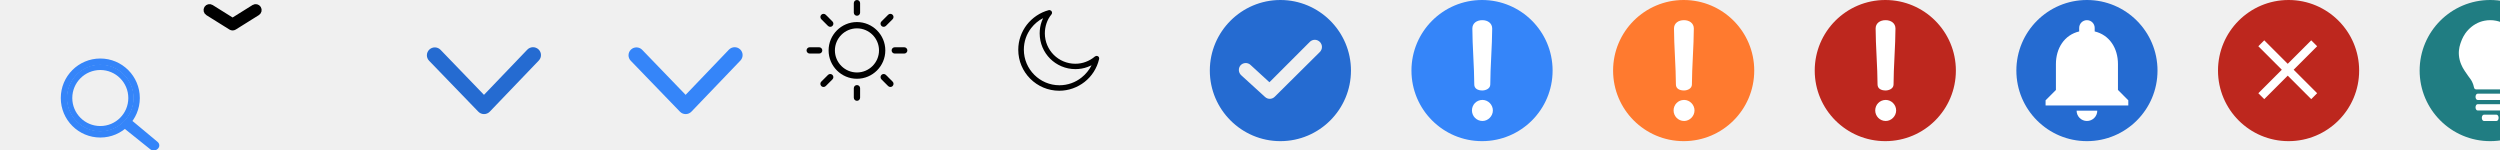
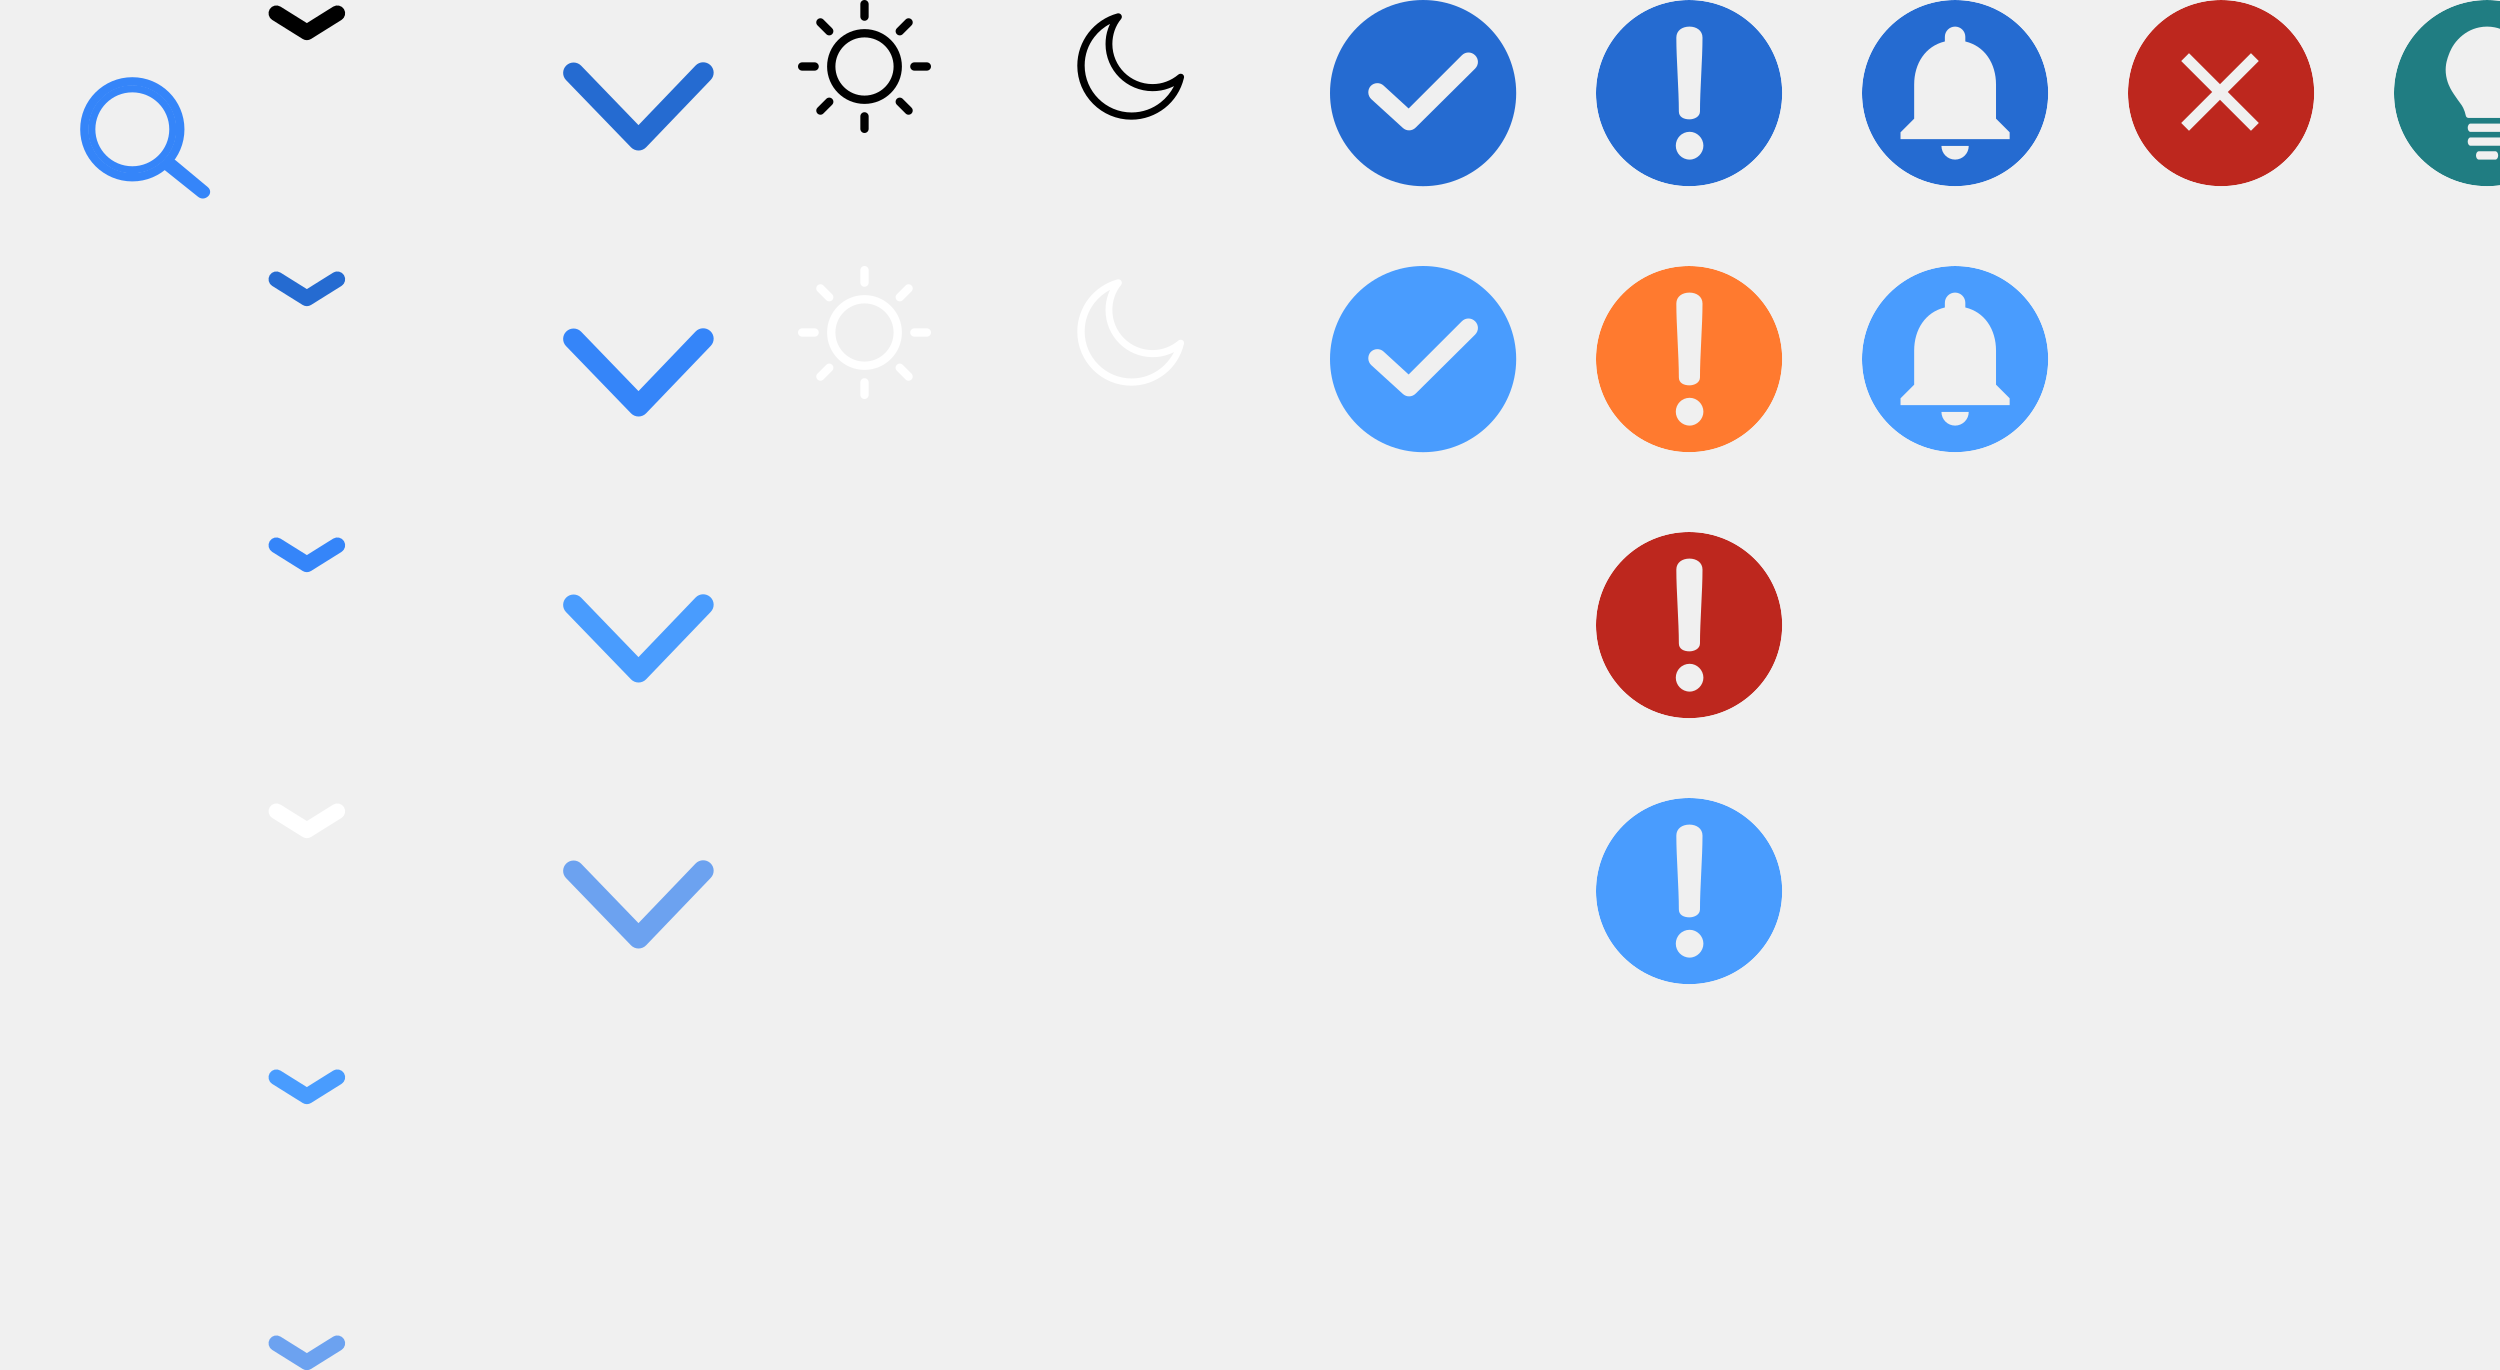
<svg xmlns="http://www.w3.org/2000/svg" xmlns:xlink="http://www.w3.org/1999/xlink" id="icon-sprite" version="1.1" xml:space="preserve">
  <defs>
+     <mask id="exclamation-mask">
+       <circle cx="14" cy="14" r="14" mask="url(#exclamation)" fill="white" />
+       <path d="M14.062 4C12.95 4 12.081 4.597 12.081 5.655C12.081 8.885 12.461 13.525 12.461 16.754C12.461 17.596 13.194 17.948 14.062 17.948C14.714 17.948 15.636 17.596 15.636 16.754C15.636 13.525 16.016 8.885 16.016 5.655C16.016 4.597 15.121 4 14.062 4Z" fill="black" />
+       <path d="M14.09 19.821C12.896 19.821 12 20.771 12 21.91C12 23.023 12.896 24 14.09 24C15.202 24 16.152 23.023 16.152 21.91C16.152 20.771 15.202 19.821 14.09 19.821Z" fill="black" />
+     </mask>
+     <mask id="bell-mask">
+       <circle cx="14" cy="14" r="14" fill="white" />
+       <path d="M14 24C15.133 24 16.051 23.082 16.051 21.949H11.949C11.949 23.082 12.867 24 14 24Z" fill="black" />
+       <path d="M20.154 17.846V12.718C20.154 9.564 18.477 6.933 15.538 6.236V5.538C15.538 4.687 14.851 4 14 4C13.149 4 12.461 4.687 12.461 5.538V6.236C9.523 6.933 7.846 9.564 7.846 12.718V17.846L5.795 19.898V20.923H22.205V19.898L20.154 17.846Z" fill="black" />
+     </mask>
+     <mask id="x-mask">
+       <circle cx="14" cy="14" r="14" fill="white" />
+       <path d="M19.667 9.175L18.492 8L13.833 12.658L9.175 8L8 9.175L12.658 13.833L8 18.492L9.175 19.667L13.833 15.008L18.492 19.667L19.667 18.492L15.008 13.833L19.667 9.175Z" fill="black" />
+     </mask>
+     <mask id="bulb-mask">
+       <circle cx="14" cy="14" r="14" fill="white" />
+       <path d="M16.497 18.584H11.503C11.273 18.584 11.086 18.863 11.086 19.209C11.086 19.553 11.273 19.834 11.503 19.834H16.497C16.727 19.834 16.914 19.553 16.914 19.209C16.914 18.863 16.727 18.584 16.497 18.584Z" fill="black" />
+       <path d="M16.497 20.667H11.503C11.273 20.667 11.086 20.947 11.086 21.292C11.086 21.637 11.273 21.917 11.503 21.917H16.497C16.727 21.917 16.914 21.637 16.914 21.292C16.914 20.947 16.727 20.667 16.497 20.667Z" fill="black" />
+       <path d="M15.25 22.75H12.75C12.52 22.75 12.333 23.03 12.333 23.375C12.333 23.72 12.519 24 12.75 24H15.25C15.48 24 15.666 23.72 15.666 23.375C15.666 23.03 15.479 22.75 15.25 22.75Z" fill="black" />
+       <path d="M19.757 8.214C19.604 7.808 19.246 6.859 18.382 5.942C17.47 4.975 16.384 4.359 15.155 4.114C14.393 3.962 13.608 3.962 12.845 4.114C11.618 4.359 10.532 4.974 9.619 5.942C8.757 6.854 8.397 7.807 8.244 8.213C8.049 8.73 7.686 9.69 7.789 10.953C7.901 12.343 8.506 13.359 8.705 13.693C8.83 13.899 9.08 14.293 9.582 15.001C9.707 15.179 9.817 15.325 9.911 15.453C10.144 15.769 10.273 15.944 10.405 16.219C10.586 16.595 10.719 16.992 10.801 17.401C10.841 17.594 11.011 17.734 11.209 17.734H16.791C16.992 17.733 17.164 17.59 17.201 17.393C17.275 16.988 17.407 16.595 17.592 16.226C17.737 15.94 17.87 15.756 18.113 15.423C18.201 15.303 18.301 15.165 18.421 14.998C18.766 14.511 19.065 14.091 19.296 13.691C19.516 13.316 20.103 12.316 20.212 10.953C20.311 9.687 19.951 8.729 19.757 8.214Z" fill="black" />
+     </mask>
+     <g id="menu-chevron">
+       <path fill-rule="evenodd" clip-rule="evenodd" d="M6.371 5.226C6.232 5.313 6.055 5.313 5.915 5.226L1.332 2.362C1.131 2.236 1.07 1.971 1.195 1.77C1.321 1.568 1.586 1.507 1.788 1.633L6.143 4.355L10.499 1.633C10.7 1.507 10.965 1.568 11.091 1.77C11.217 1.971 11.155 2.236 10.954 2.362L6.371 5.226Z" stroke-width="1.5" stroke-linecap="round" stroke-linejoin="round" />
+     </g>
    <g id="chevron">
      <path fill-rule="evenodd" clip-rule="evenodd" d="M26.829 9.797C27.459 10.393 27.483 11.383 26.883 12.009L17.161 22.149C16.866 22.457 16.458 22.632 16.03 22.634C15.601 22.636 15.191 22.465 14.893 22.16L5.129 12.056C4.522 11.437 4.537 10.447 5.16 9.844C5.784 9.242 6.78 9.256 7.386 9.875L16.01 18.814L24.602 9.851C25.202 9.225 26.199 9.202 26.829 9.797Z" />
    </g>
-     <g id="exclamation">
-       <circle cx="14" cy="14" r="14" />
-       <path d="M14.062 4C12.95 4 12.081 4.597 12.081 5.655C12.081 8.885 12.461 13.525 12.461 16.754C12.461 17.596 13.194 17.948 14.062 17.948C14.714 17.948 15.636 17.596 15.636 16.754C15.636 13.525 16.016 8.885 16.016 5.655C16.016 4.597 15.121 4 14.062 4Z" fill="white" />
-       <path d="M14.09 19.821C12.896 19.821 12 20.771 12 21.91C12 23.023 12.896 24 14.09 24C15.202 24 16.152 23.023 16.152 21.91C16.152 20.771 15.202 19.821 14.09 19.821Z" fill="white" />
+     <g id="exclamation-circle">
+       <circle cx="14" cy="14" r="14" mask="url(#exclamation-mask)" />
+     </g>
+     <g id="sun">
+       <path id="Vector" d="M10 15.625C6.898 15.625 4.375 13.102 4.375 10C4.375 6.898 6.898 4.375 10 4.375C13.102 4.375 15.625 6.898 15.625 10C15.625 13.102 13.102 15.625 10 15.625ZM10 5.625C7.588 5.625 5.625 7.588 5.625 10C5.625 12.412 7.588 14.375 10 14.375C12.412 14.375 14.375 12.412 14.375 10C14.375 7.588 12.412 5.625 10 5.625Z" />
+       <path id="Vector_2" d="M10 3.125C9.655 3.125 9.375 2.845 9.375 2.5V0.625C9.375 0.28 9.655 0 10 0C10.345 0 10.625 0.28 10.625 0.625V2.5C10.625 2.845 10.345 3.125 10 3.125Z" />
+       <path id="Vector_3" d="M10 20C9.655 20 9.375 19.72 9.375 19.375V17.5C9.375 17.155 9.655 16.875 10 16.875C10.345 16.875 10.625 17.155 10.625 17.5V19.375C10.625 19.72 10.345 20 10 20Z" />
+       <path id="Vector_4" d="M19.375 10.625H17.5C17.155 10.625 16.875 10.345 16.875 10C16.875 9.655 17.155 9.375 17.5 9.375H19.375C19.72 9.375 20 9.655 20 10C20 10.345 19.72 10.625 19.375 10.625Z" />
+       <path id="Vector_5" d="M2.5 10.625H0.625C0.28 10.625 0 10.345 0 10C0 9.655 0.28 9.375 0.625 9.375H2.5C2.845 9.375 3.125 9.655 3.125 10C3.125 10.345 2.845 10.625 2.5 10.625Z" />
+       <path id="Vector_6" d="M15.303 5.322C14.752 5.322 14.467 4.65 14.861 4.255L16.187 2.929C16.431 2.685 16.827 2.685 17.071 2.929C17.315 3.173 17.315 3.569 17.071 3.813L15.745 5.139C15.623 5.261 15.463 5.322 15.303 5.322Z" />
+       <path id="Vector_7" d="M3.371 17.254C2.819 17.254 2.534 16.582 2.929 16.187L4.255 14.861C4.499 14.617 4.895 14.617 5.139 14.861C5.383 15.105 5.383 15.501 5.139 15.745L3.813 17.071C3.691 17.193 3.531 17.254 3.371 17.254Z" />
+       <path id="Vector_8" d="M16.629 17.254C16.469 17.254 16.309 17.193 16.187 17.071L14.861 15.745C14.617 15.501 14.617 15.105 14.861 14.861C15.105 14.617 15.501 14.617 15.745 14.861L17.071 16.187C17.466 16.582 17.181 17.254 16.629 17.254Z" />
+       <path id="Vector_9" d="M4.696 5.322C4.536 5.322 4.377 5.261 4.255 5.139L2.929 3.813C2.685 3.569 2.685 3.173 2.929 2.929C3.173 2.685 3.568 2.685 3.813 2.929L5.138 4.255C5.533 4.65 5.248 5.322 4.696 5.322Z" />
+     </g>
+     <g id="moon">
+       <path id="Vector" d="M17.677 11.106C17.512 11.065 17.348 11.106 17.205 11.208C16.671 11.66 16.055 12.029 15.378 12.275C14.742 12.521 14.045 12.645 13.306 12.645C11.644 12.645 10.126 11.967 9.038 10.88C7.95 9.792 7.273 8.274 7.273 6.612C7.273 5.914 7.396 5.237 7.602 4.622C7.827 3.965 8.156 3.37 8.587 2.857C8.771 2.631 8.73 2.303 8.505 2.118C8.361 2.016 8.197 1.975 8.033 2.016C6.288 2.488 4.77 3.534 3.683 4.929C2.636 6.304 2 8.007 2 9.874C2 12.111 2.903 14.142 4.38 15.62C5.858 17.097 7.889 18 10.126 18C12.013 18 13.757 17.343 15.153 16.256C16.569 15.148 17.594 13.568 18.025 11.762C18.128 11.454 17.964 11.167 17.677 11.106ZM14.537 15.394C13.347 16.338 11.829 16.913 10.166 16.913C8.217 16.913 6.453 16.112 5.18 14.84C3.908 13.568 3.108 11.803 3.108 9.854C3.108 8.233 3.642 6.756 4.565 5.566C5.201 4.745 6.001 4.068 6.925 3.596C6.822 3.821 6.719 4.047 6.637 4.293C6.371 5.032 6.247 5.812 6.247 6.632C6.247 8.582 7.048 10.367 8.32 11.639C9.592 12.911 11.377 13.711 13.326 13.711C14.188 13.711 15.009 13.568 15.768 13.281C16.035 13.178 16.302 13.075 16.548 12.952C16.055 13.896 15.378 14.738 14.537 15.394Z" />
+     </g>
+     <g id="circle-check">
+       <path d="M14 0C6.281 0 0 6.281 0 14C0 21.719 6.281 28 14 28C21.719 28 28 21.719 28 14C28 6.281 21.719 0 14 0ZM21.825 10.316L12.877 19.193C12.351 19.719 11.509 19.754 10.947 19.228L6.211 14.912C5.649 14.386 5.614 13.509 6.105 12.947C6.632 12.386 7.509 12.351 8.07 12.877L11.825 16.316L19.825 8.316C20.386 7.754 21.263 7.754 21.825 8.316C22.386 8.877 22.386 9.754 21.825 10.316Z" />
    </g>
  </defs>
  <view id="search" viewBox="8 7 28 28" />
-   <view id="menu-chevron" viewBox="40 0 12 7" />
-   <view id="chevron-blue" viewBox="80 0 32 32" />
-   <view id="chevron-blue-light" viewBox="120 0 32 32" />
-   <view id="sun" viewBox="160 0 20 20" />
-   <view id="moon" viewBox="200 0 20 20" />
-   <view id="circle-check" viewBox="240 0 28 28" />
-   <view id="circle-exclamation-blue" viewBox="280 0 28 28" />
-   <view id="circle-exclamation-orange" viewBox="320 0 28 28" />
-   <view id="circle-exclamation-red" viewBox="360 0 28 28" />
-   <view id="circle-bell" viewBox="400 0 28 28" />
-   <view id="circle-x" viewBox="440 0 28 28" />
-   <view id="circle-bulb" viewBox="480 0 28 28" />
+   <view id="menu-chevron-default-lt" viewBox="40 0 12 7" />
+   <view id="menu-chevron-blue-lt" viewBox="40 40 12 7" />
+   <view id="menu-chevron-blue-light-lt" viewBox="40 80 12 7" />
+   <view id="menu-chevron-default-dt" viewBox="40 120 12 7" />
+   <view id="menu-chevron-blue-dt" viewBox="40 160 12 7" />
+   <view id="menu-chevron-blue-light-dt" viewBox="40 200 12 7" />
+   <view id="chevron-blue-lt" viewBox="80 0 32 32" />
+   <view id="chevron-blue-light-lt" viewBox="80 40 32 32" />
+   <view id="chevron-blue-dt" viewBox="80 80 32 32" />
+   <view id="chevron-blue-light-dt" viewBox="80 120 32 32" />
+   <view id="sun-lt" viewBox="120 0 20 20" />
+   <view id="sun-dt" viewBox="120 40 20 20" />
+   <view id="moon-lt" viewBox="160 0 20 20" />
+   <view id="moon-dt" viewBox="160 40 20 20" />
+   <view id="circle-check-lt" viewBox="200 0 28 28" />
+   <view id="circle-check-dt" viewBox="200 40 28 28" />
+   <view id="circle-exclamation-blue-lt" viewBox="240 0 28 28" />
+   <view id="circle-exclamation-orange" viewBox="240 40 28 28" />
+   <view id="circle-exclamation-red" viewBox="240 80 28 28" />
+   <view id="circle-exclamation-blue-dt" viewBox="240 120 28 28" />
+   <view id="circle-bell-lt" viewBox="280 0 28 28" />
+   <view id="circle-bell-dt" viewBox="280 40 28 28" />
+   <view id="circle-x" viewBox="320 0 28 28" />
+   <view id="circle-bulb" viewBox="360 0 28 28" />
  <g fill="#3585f9">
    <path fill-rule="evenodd" clip-rule="evenodd" d="M24.72 24.12C25.191 23.727 25.955 23.727 26.426 24.12L31.249 28.139C31.72 28.532 31.72 29.168 31.249 29.561C30.778 29.953 30.215 29.953 29.744 29.561L24.72 25.541C24.249 25.148 24.249 24.512 24.72 24.12Z" />
    <path fill-rule="evenodd" clip-rule="evenodd" d="M19.898 12.878C16.271 12.878 13.33 15.818 13.33 19.445C13.33 23.072 16.271 26.012 19.898 26.012C23.524 26.012 26.465 23.072 26.465 19.445C26.465 15.818 23.524 12.878 19.898 12.878ZM12.059 19.445C12.059 15.116 15.569 11.607 19.898 11.607C24.226 11.607 27.736 15.116 27.736 19.445C27.736 23.774 24.226 27.283 19.898 27.283C15.569 27.283 12.059 23.774 12.059 19.445Z" />
    <path fill-rule="evenodd" clip-rule="evenodd" d="M19.897 13.888C16.828 13.888 14.34 16.376 14.34 19.445C14.34 22.514 16.828 25.002 19.897 25.002C22.966 25.002 25.454 22.514 25.454 19.445C25.454 16.376 22.966 13.888 19.897 13.888ZM13.265 19.445C13.265 15.782 16.234 12.812 19.897 12.812C23.56 12.812 26.529 15.782 26.529 19.445C26.529 23.108 23.56 26.077 19.897 26.077C16.234 26.077 13.265 23.108 13.265 19.445Z" />
  </g>
  <g transform="translate(40, 0)">
-     <path fill-rule="evenodd" clip-rule="evenodd" d="M6.371 5.226C6.232 5.313 6.055 5.313 5.915 5.226L1.332 2.362C1.131 2.236 1.07 1.971 1.195 1.77C1.321 1.568 1.586 1.507 1.788 1.633L6.143 4.355L10.499 1.633C10.7 1.507 10.965 1.568 11.091 1.77C11.217 1.971 11.155 2.236 10.954 2.362L6.371 5.226Z" stroke="black" stroke-width="1.5" stroke-linecap="round" stroke-linejoin="round" />
+     <use xlink:href="#menu-chevron" stroke="black" />
+   </g>
+   <g transform="translate(40, 40)">
+     <use xlink:href="#menu-chevron" stroke="#256bd1" />
+   </g>
+   <g transform="translate(40, 80)">
+     <use xlink:href="#menu-chevron" stroke="#3585f9" />
+   </g>
+   <g transform="translate(40, 120)">
+     <use xlink:href="#menu-chevron" stroke="#ffffff" />
+   </g>
+   <g transform="translate(40, 160)">
+     <use xlink:href="#menu-chevron" stroke="#499cfe" />
+   </g>
+   <g transform="translate(40, 200)">
+     <use xlink:href="#menu-chevron" stroke="#6ca2f0" />
  </g>
  <g transform="translate(80, 0)">
    <use xlink:href="#chevron" fill="#256bd1" />
  </g>
-   <g transform="translate(120, 0)">
+   <g transform="translate(80, 40)">
    <use xlink:href="#chevron" fill="#3585f9" />
  </g>
+   <g transform="translate(80, 80)">
+     <use xlink:href="#chevron" fill="#499cfe" />
+   </g>
+   <g transform="translate(80, 120)">
+     <use xlink:href="#chevron" fill="#6ca2f0" />
+   </g>
+   <g transform="translate(120, 0)">
+     <use xlink:href="#sun" fill="black" />
+   </g>
+   <g transform="translate(120, 40)">
+     <use xlink:href="#sun" fill="white" />
+   </g>
  <g transform="translate(160, 0)">
-     <path id="Vector" d="M10 15.625C6.898 15.625 4.375 13.102 4.375 10C4.375 6.898 6.898 4.375 10 4.375C13.102 4.375 15.625 6.898 15.625 10C15.625 13.102 13.102 15.625 10 15.625ZM10 5.625C7.588 5.625 5.625 7.588 5.625 10C5.625 12.412 7.588 14.375 10 14.375C12.412 14.375 14.375 12.412 14.375 10C14.375 7.588 12.412 5.625 10 5.625Z" />
-     <path id="Vector_2" d="M10 3.125C9.655 3.125 9.375 2.845 9.375 2.5V0.625C9.375 0.28 9.655 0 10 0C10.345 0 10.625 0.28 10.625 0.625V2.5C10.625 2.845 10.345 3.125 10 3.125Z" />
-     <path id="Vector_3" d="M10 20C9.655 20 9.375 19.72 9.375 19.375V17.5C9.375 17.155 9.655 16.875 10 16.875C10.345 16.875 10.625 17.155 10.625 17.5V19.375C10.625 19.72 10.345 20 10 20Z" />
-     <path id="Vector_4" d="M19.375 10.625H17.5C17.155 10.625 16.875 10.345 16.875 10C16.875 9.655 17.155 9.375 17.5 9.375H19.375C19.72 9.375 20 9.655 20 10C20 10.345 19.72 10.625 19.375 10.625Z" />
-     <path id="Vector_5" d="M2.5 10.625H0.625C0.28 10.625 0 10.345 0 10C0 9.655 0.28 9.375 0.625 9.375H2.5C2.845 9.375 3.125 9.655 3.125 10C3.125 10.345 2.845 10.625 2.5 10.625Z" />
-     <path id="Vector_6" d="M15.303 5.322C14.752 5.322 14.467 4.65 14.861 4.255L16.187 2.929C16.431 2.685 16.827 2.685 17.071 2.929C17.315 3.173 17.315 3.569 17.071 3.813L15.745 5.139C15.623 5.261 15.463 5.322 15.303 5.322Z" />
-     <path id="Vector_7" d="M3.371 17.254C2.819 17.254 2.534 16.582 2.929 16.187L4.255 14.861C4.499 14.617 4.895 14.617 5.139 14.861C5.383 15.105 5.383 15.501 5.139 15.745L3.813 17.071C3.691 17.193 3.531 17.254 3.371 17.254Z" />
-     <path id="Vector_8" d="M16.629 17.254C16.469 17.254 16.309 17.193 16.187 17.071L14.861 15.745C14.617 15.501 14.617 15.105 14.861 14.861C15.105 14.617 15.501 14.617 15.745 14.861L17.071 16.187C17.466 16.582 17.181 17.254 16.629 17.254Z" />
-     <path id="Vector_9" d="M4.696 5.322C4.536 5.322 4.377 5.261 4.255 5.139L2.929 3.813C2.685 3.569 2.685 3.173 2.929 2.929C3.173 2.685 3.568 2.685 3.813 2.929L5.138 4.255C5.533 4.65 5.248 5.322 4.696 5.322Z" />
+     <use xlink:href="#moon" fill="black" />
+   </g>
+   <g transform="translate(160, 40)">
+     <use xlink:href="#moon" fill="white" />
  </g>
  <g transform="translate(200, 0)">
-     <path id="Vector" d="M17.677 11.106C17.512 11.065 17.348 11.106 17.205 11.208C16.671 11.66 16.055 12.029 15.378 12.275C14.742 12.521 14.045 12.645 13.306 12.645C11.644 12.645 10.126 11.967 9.038 10.88C7.95 9.792 7.273 8.274 7.273 6.612C7.273 5.914 7.396 5.237 7.602 4.622C7.827 3.965 8.156 3.37 8.587 2.857C8.771 2.631 8.73 2.303 8.505 2.118C8.361 2.016 8.197 1.975 8.033 2.016C6.288 2.488 4.77 3.534 3.683 4.929C2.636 6.304 2 8.007 2 9.874C2 12.111 2.903 14.142 4.38 15.62C5.858 17.097 7.889 18 10.126 18C12.013 18 13.757 17.343 15.153 16.256C16.569 15.148 17.594 13.568 18.025 11.762C18.128 11.454 17.964 11.167 17.677 11.106ZM14.537 15.394C13.347 16.338 11.829 16.913 10.166 16.913C8.217 16.913 6.453 16.112 5.18 14.84C3.908 13.568 3.108 11.803 3.108 9.854C3.108 8.233 3.642 6.756 4.565 5.566C5.201 4.745 6.001 4.068 6.925 3.596C6.822 3.821 6.719 4.047 6.637 4.293C6.371 5.032 6.247 5.812 6.247 6.632C6.247 8.582 7.048 10.367 8.32 11.639C9.592 12.911 11.377 13.711 13.326 13.711C14.188 13.711 15.009 13.568 15.768 13.281C16.035 13.178 16.302 13.075 16.548 12.952C16.055 13.896 15.378 14.738 14.537 15.394Z" />
+     <use xlink:href="#circle-check" fill="#256BD1" />
+   </g>
+   <g transform="translate(200, 40)">
+     <use xlink:href="#circle-check" fill="#499cfe" />
  </g>
  <g transform="translate(240, 0)">
-     <path d="M14 0C6.281 0 0 6.281 0 14C0 21.719 6.281 28 14 28C21.719 28 28 21.719 28 14C28 6.281 21.719 0 14 0ZM21.825 10.316L12.877 19.193C12.351 19.719 11.509 19.754 10.947 19.228L6.211 14.912C5.649 14.386 5.614 13.509 6.105 12.947C6.632 12.386 7.509 12.351 8.07 12.877L11.825 16.316L19.825 8.316C20.386 7.754 21.263 7.754 21.825 8.316C22.386 8.877 22.386 9.754 21.825 10.316Z" fill="#256BD1" />
+     <use xlink:href="#exclamation-circle" fill="#256BD1" />
+   </g>
+   <g transform="translate(240, 40)">
+     <use xlink:href="#exclamation-circle" fill="#ff7a2f" />
+   </g>
+   <g transform="translate(240, 80)">
+     <use xlink:href="#exclamation-circle" fill="#bd271e" />
+   </g>
+   <g transform="translate(240, 120)">
+     <use xlink:href="#exclamation-circle" fill="#499cfe" />
  </g>
  <g transform="translate(280, 0)">
-     <use xlink:href="#exclamation" fill="#3585f9" />
+     <circle cx="14" cy="14" r="14" fill="#256BD1" mask="url(#bell-mask)" />
+   </g>
+   <g transform="translate(280, 40)">
+     <circle cx="14" cy="14" r="14" fill="#499cfe" mask="url(#bell-mask)" />
  </g>
  <g transform="translate(320, 0)">
-     <use xlink:href="#exclamation" fill="#ff7a2f" />
+     <circle cx="14" cy="14" r="14" fill="#BD271E" mask="url(#x-mask)" />
  </g>
  <g transform="translate(360, 0)">
-     <use xlink:href="#exclamation" fill="#bd271e" />
-   </g>
-   <g transform="translate(400, 0)">
-     <circle cx="14" cy="14" r="14" fill="#256BD1" />
-     <path d="M14 24C15.133 24 16.051 23.082 16.051 21.949H11.949C11.949 23.082 12.867 24 14 24Z" fill="white" />
-     <path d="M20.154 17.846V12.718C20.154 9.564 18.477 6.933 15.538 6.236V5.538C15.538 4.687 14.851 4 14 4C13.149 4 12.461 4.687 12.461 5.538V6.236C9.523 6.933 7.846 9.564 7.846 12.718V17.846L5.795 19.898V20.923H22.205V19.898L20.154 17.846Z" fill="white" />
-   </g>
-   <g transform="translate(440, 0)">
-     <circle cx="14" cy="14" r="14" fill="#BD271E" />
-     <path d="M19.667 9.175L18.492 8L13.833 12.658L9.175 8L8 9.175L12.658 13.833L8 18.492L9.175 19.667L13.833 15.008L18.492 19.667L19.667 18.492L15.008 13.833L19.667 9.175Z" fill="white" />
-   </g>
-   <g transform="translate(480, 0)">
-     <circle cx="14" cy="14" r="14" fill="#207D82" />
-     <g>
-       <path d="M16.497 18.584H11.503C11.273 18.584 11.086 18.863 11.086 19.209C11.086 19.553 11.273 19.834 11.503 19.834H16.497C16.727 19.834 16.914 19.553 16.914 19.209C16.914 18.863 16.727 18.584 16.497 18.584Z" fill="white" />
-       <path d="M16.497 20.667H11.503C11.273 20.667 11.086 20.947 11.086 21.292C11.086 21.637 11.273 21.917 11.503 21.917H16.497C16.727 21.917 16.914 21.637 16.914 21.292C16.914 20.947 16.727 20.667 16.497 20.667Z" fill="white" />
-       <path d="M15.25 22.75H12.75C12.52 22.75 12.333 23.03 12.333 23.375C12.333 23.72 12.519 24 12.75 24H15.25C15.48 24 15.666 23.72 15.666 23.375C15.666 23.03 15.479 22.75 15.25 22.75Z" fill="white" />
-       <path d="M19.757 8.214C19.604 7.808 19.246 6.859 18.382 5.942C17.47 4.975 16.384 4.359 15.155 4.114C14.393 3.962 13.608 3.962 12.845 4.114C11.618 4.359 10.532 4.974 9.619 5.942C8.757 6.854 8.397 7.807 8.244 8.213C8.049 8.73 7.686 9.69 7.789 10.953C7.901 12.343 8.506 13.359 8.705 13.693C8.83 13.899 9.08 14.293 9.582 15.001C9.707 15.179 9.817 15.325 9.911 15.453C10.144 15.769 10.273 15.944 10.405 16.219C10.586 16.595 10.719 16.992 10.801 17.401C10.841 17.594 11.011 17.734 11.209 17.734H16.791C16.992 17.733 17.164 17.59 17.201 17.393C17.275 16.988 17.407 16.595 17.592 16.226C17.737 15.94 17.87 15.756 18.113 15.423C18.201 15.303 18.301 15.165 18.421 14.998C18.766 14.511 19.065 14.091 19.296 13.691C19.516 13.316 20.103 12.316 20.212 10.953C20.311 9.687 19.951 8.729 19.757 8.214Z" fill="white" />
-     </g>
+     <circle cx="14" cy="14" r="14" fill="#207D82" mask="url(#bulb-mask)" />
  </g>
</svg>
